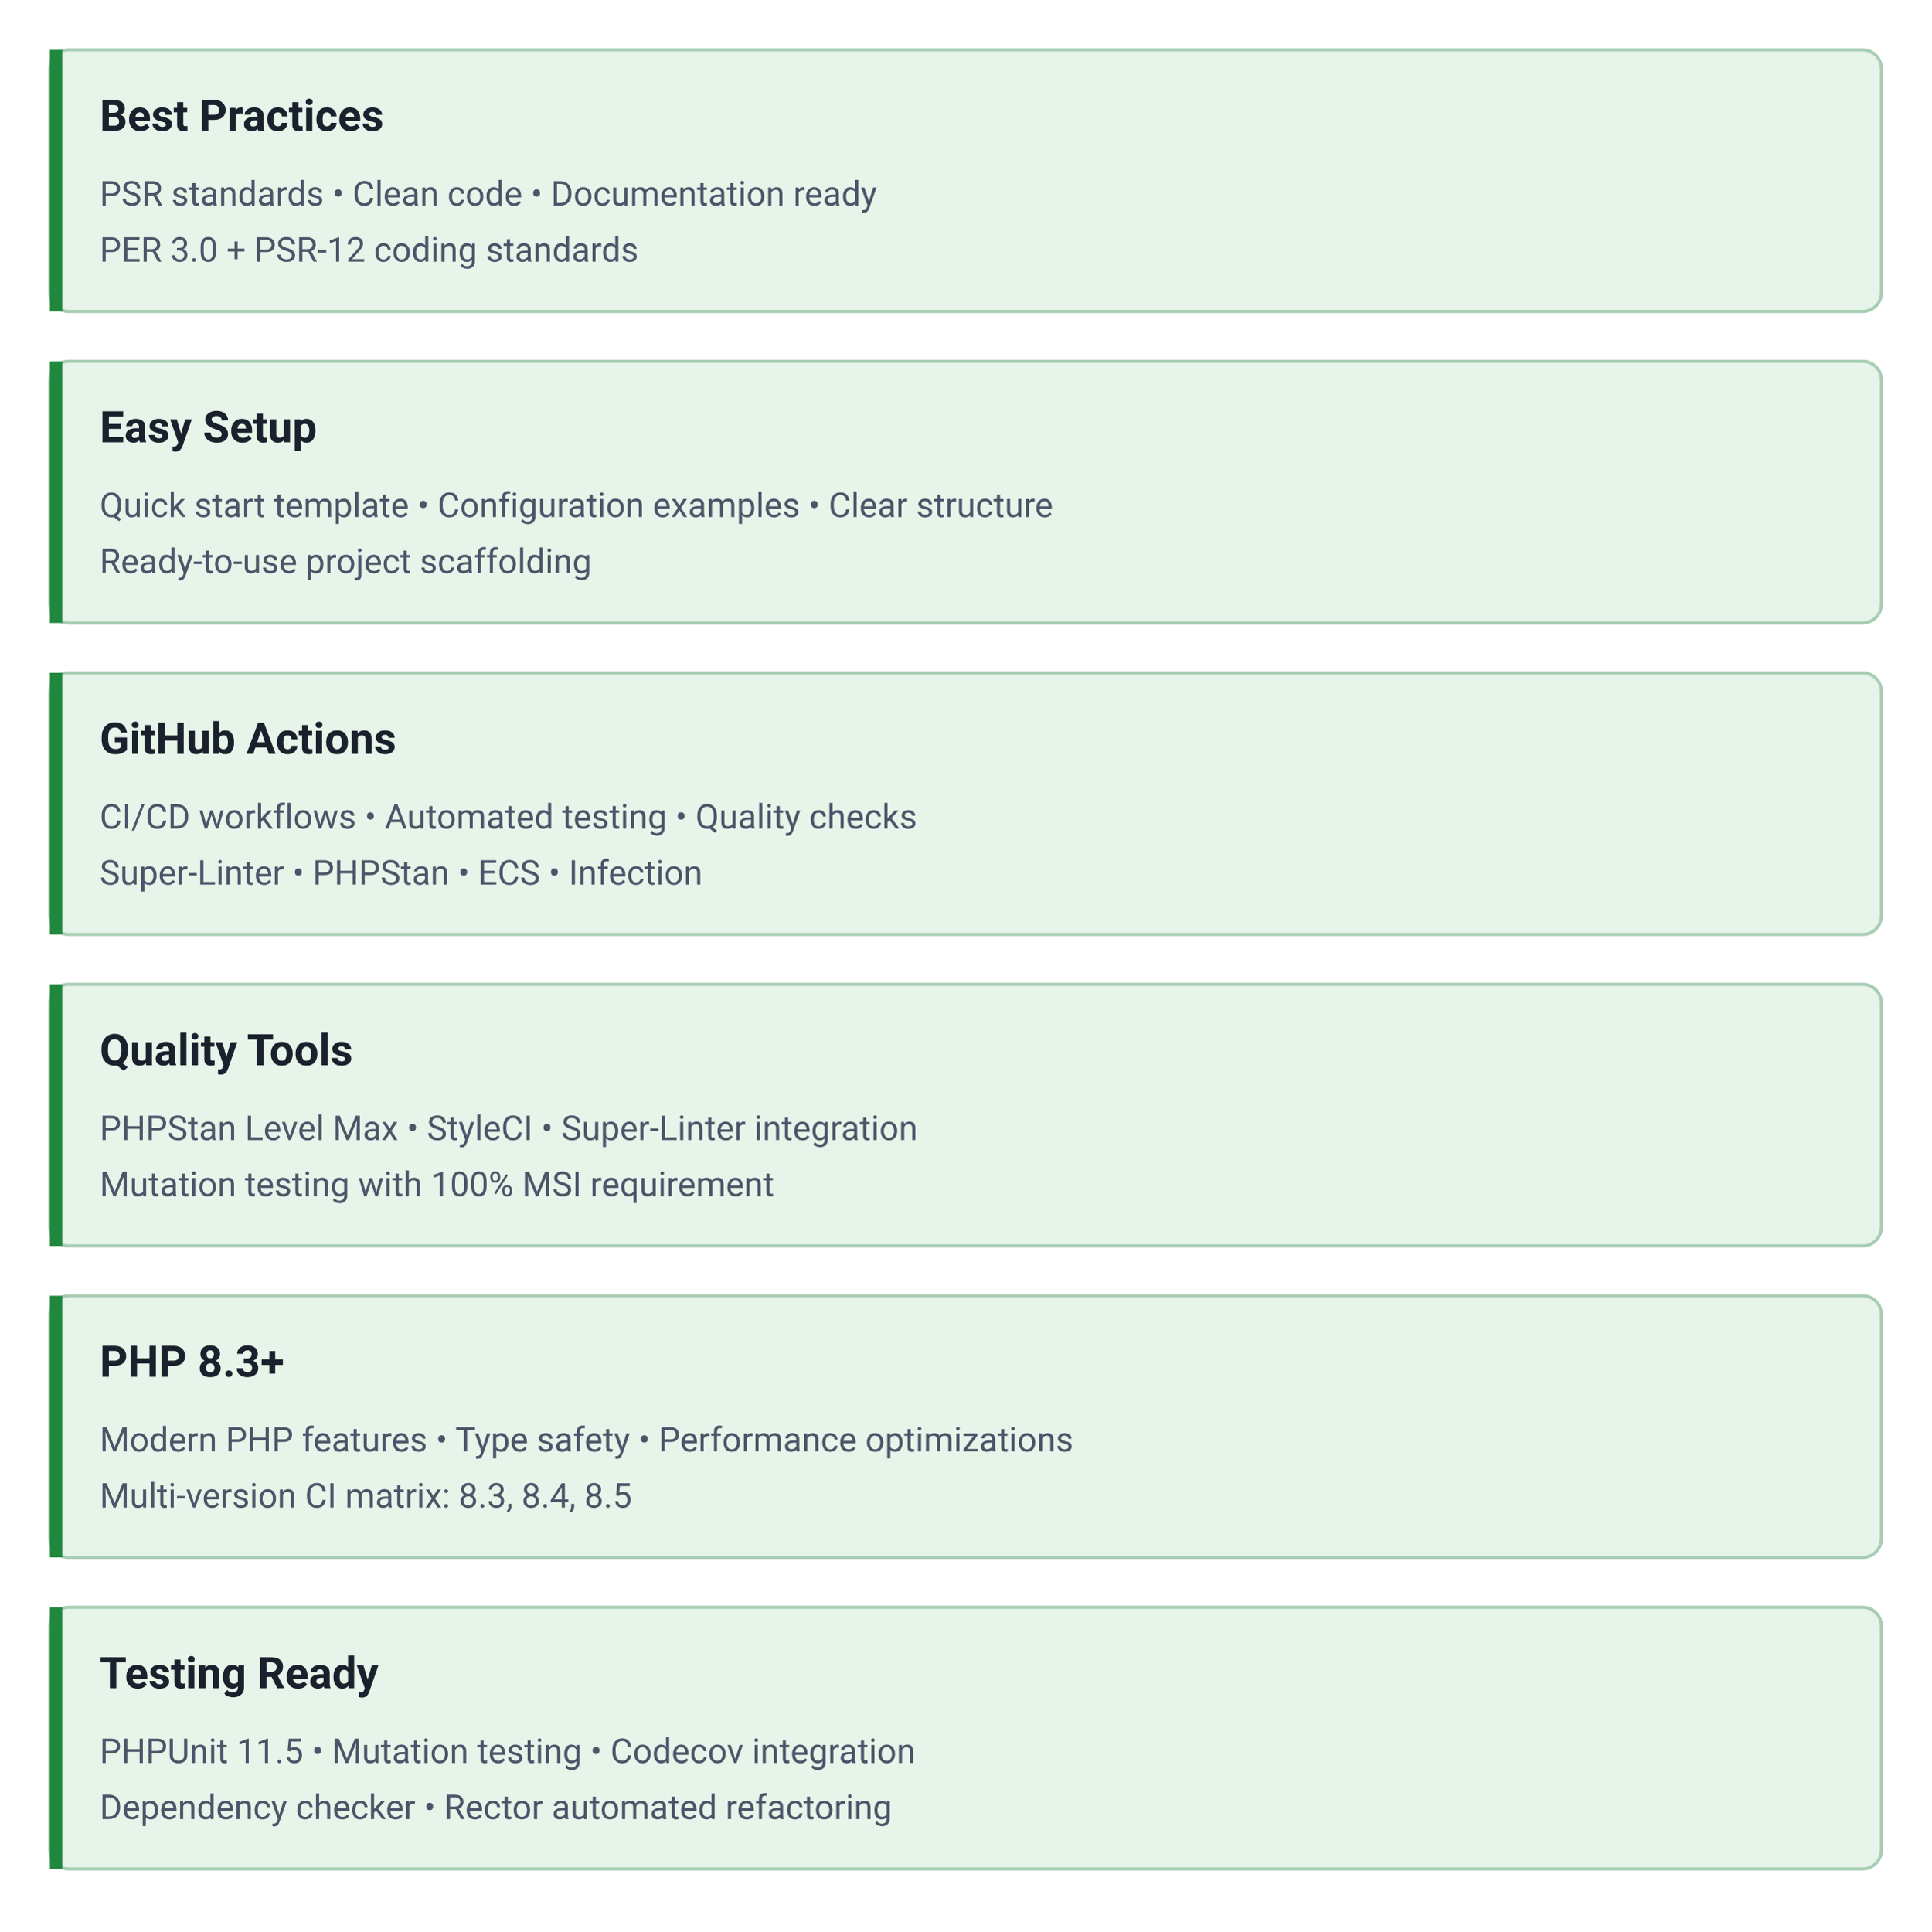
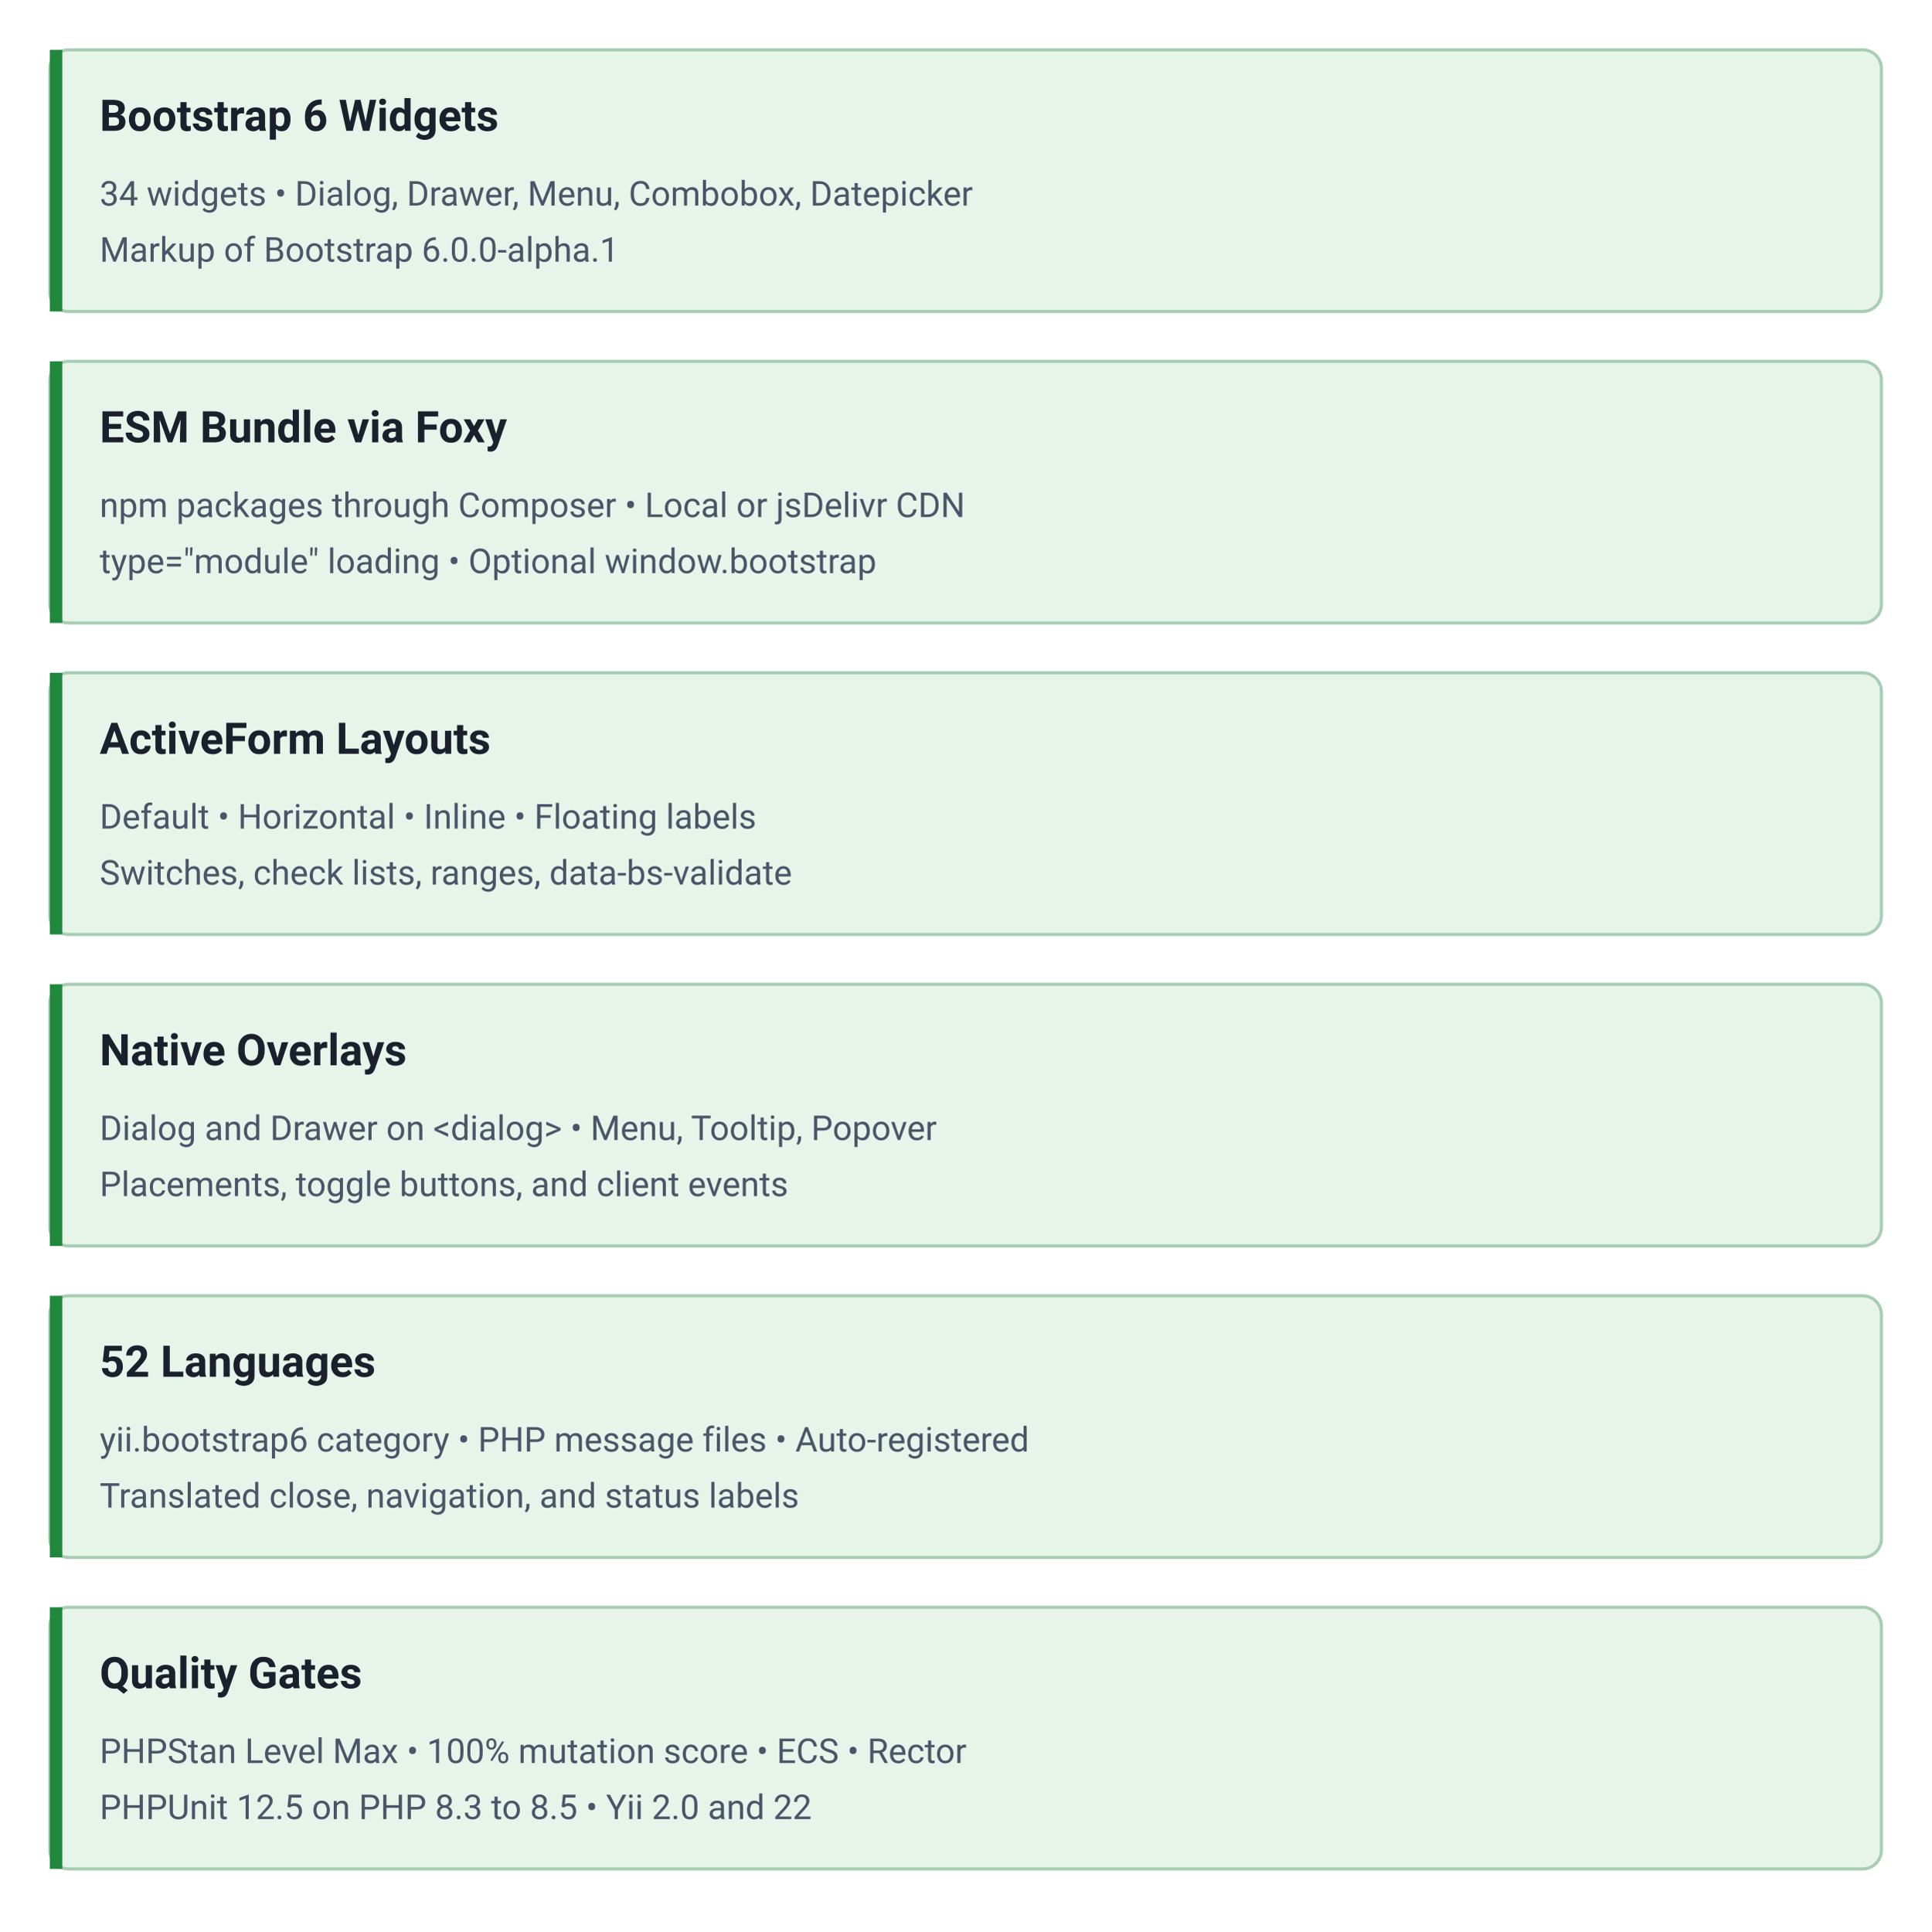
<svg xmlns="http://www.w3.org/2000/svg" viewBox="0 0 620 620" width="100%" height="580">
  <style>
        text { font-family: -apple-system, BlinkMacSystemFont, "Segoe UI", Roboto, Helvetica, Arial, sans-serif; }
        .box-bg { fill: #e6f4ea; stroke: #a7cdb3; stroke-width: 1; }
        .title { font-weight: 700; font-size: 14px; fill: #1a202c; }
        .content { font-size: 11px; fill: #4a5568; }
    </style>
  <g>
    <rect class="box-bg" x="16" y="16" width="588" height="84" rx="6" />
    <rect x="16" y="16" width="4" height="84" fill="#1f883d" />
-     <text class="title" x="32" y="42">Best Practices</text>
-     <text class="content" x="32" y="66">PSR standards • Clean code • Documentation ready</text>
-     <text class="content" x="32" y="84">PER 3.0 + PSR-12 coding standards</text>
+     <text class="title" x="32" y="42">Bootstrap 6 Widgets</text>
+     <text class="content" x="32" y="66">34 widgets • Dialog, Drawer, Menu, Combobox, Datepicker</text>
+     <text class="content" x="32" y="84">Markup of Bootstrap 6.0.0-alpha.1</text>
  </g>
  <g>
    <rect class="box-bg" x="16" y="116" width="588" height="84" rx="6" />
    <rect x="16" y="116" width="4" height="84" fill="#1f883d" />
-     <text class="title" x="32" y="142">Easy Setup</text>
-     <text class="content" x="32" y="166">Quick start template • Configuration examples • Clear structure</text>
-     <text class="content" x="32" y="184">Ready-to-use project scaffolding</text>
+     <text class="title" x="32" y="142">ESM Bundle via Foxy</text>
+     <text class="content" x="32" y="166">npm packages through Composer • Local or jsDelivr CDN</text>
+     <text class="content" x="32" y="184">type="module" loading • Optional window.bootstrap</text>
  </g>
  <g>
    <rect class="box-bg" x="16" y="216" width="588" height="84" rx="6" />
    <rect x="16" y="216" width="4" height="84" fill="#1f883d" />
-     <text class="title" x="32" y="242">GitHub Actions</text>
-     <text class="content" x="32" y="266">CI/CD workflows • Automated testing • Quality checks</text>
-     <text class="content" x="32" y="284">Super-Linter • PHPStan • ECS • Infection</text>
+     <text class="title" x="32" y="242">ActiveForm Layouts</text>
+     <text class="content" x="32" y="266">Default • Horizontal • Inline • Floating labels</text>
+     <text class="content" x="32" y="284">Switches, check lists, ranges, data-bs-validate</text>
  </g>
  <g>
    <rect class="box-bg" x="16" y="316" width="588" height="84" rx="6" />
    <rect x="16" y="316" width="4" height="84" fill="#1f883d" />
-     <text class="title" x="32" y="342">Quality Tools</text>
-     <text class="content" x="32" y="366">PHPStan Level Max • StyleCI • Super-Linter integration</text>
-     <text class="content" x="32" y="384">Mutation testing with 100% MSI requirement</text>
+     <text class="title" x="32" y="342">Native Overlays</text>
+     <text class="content" x="32" y="366">Dialog and Drawer on &lt;dialog&gt; • Menu, Tooltip, Popover</text>
+     <text class="content" x="32" y="384">Placements, toggle buttons, and client events</text>
  </g>
  <g>
    <rect class="box-bg" x="16" y="416" width="588" height="84" rx="6" />
    <rect x="16" y="416" width="4" height="84" fill="#1f883d" />
-     <text class="title" x="32" y="442">PHP 8.3+</text>
-     <text class="content" x="32" y="466">Modern PHP features • Type safety • Performance optimizations</text>
-     <text class="content" x="32" y="484">Multi-version CI matrix: 8.3, 8.4, 8.5</text>
+     <text class="title" x="32" y="442">52 Languages</text>
+     <text class="content" x="32" y="466">yii.bootstrap6 category • PHP message files • Auto-registered</text>
+     <text class="content" x="32" y="484">Translated close, navigation, and status labels</text>
  </g>
  <g>
    <rect class="box-bg" x="16" y="516" width="588" height="84" rx="6" />
    <rect x="16" y="516" width="4" height="84" fill="#1f883d" />
-     <text class="title" x="32" y="542">Testing Ready</text>
-     <text class="content" x="32" y="566">PHPUnit 11.5 • Mutation testing • Codecov integration</text>
-     <text class="content" x="32" y="584">Dependency checker • Rector automated refactoring</text>
+     <text class="title" x="32" y="542">Quality Gates</text>
+     <text class="content" x="32" y="566">PHPStan Level Max • 100% mutation score • ECS • Rector</text>
+     <text class="content" x="32" y="584">PHPUnit 12.5 on PHP 8.3 to 8.5 • Yii 2.0 and 22</text>
  </g>
</svg>
